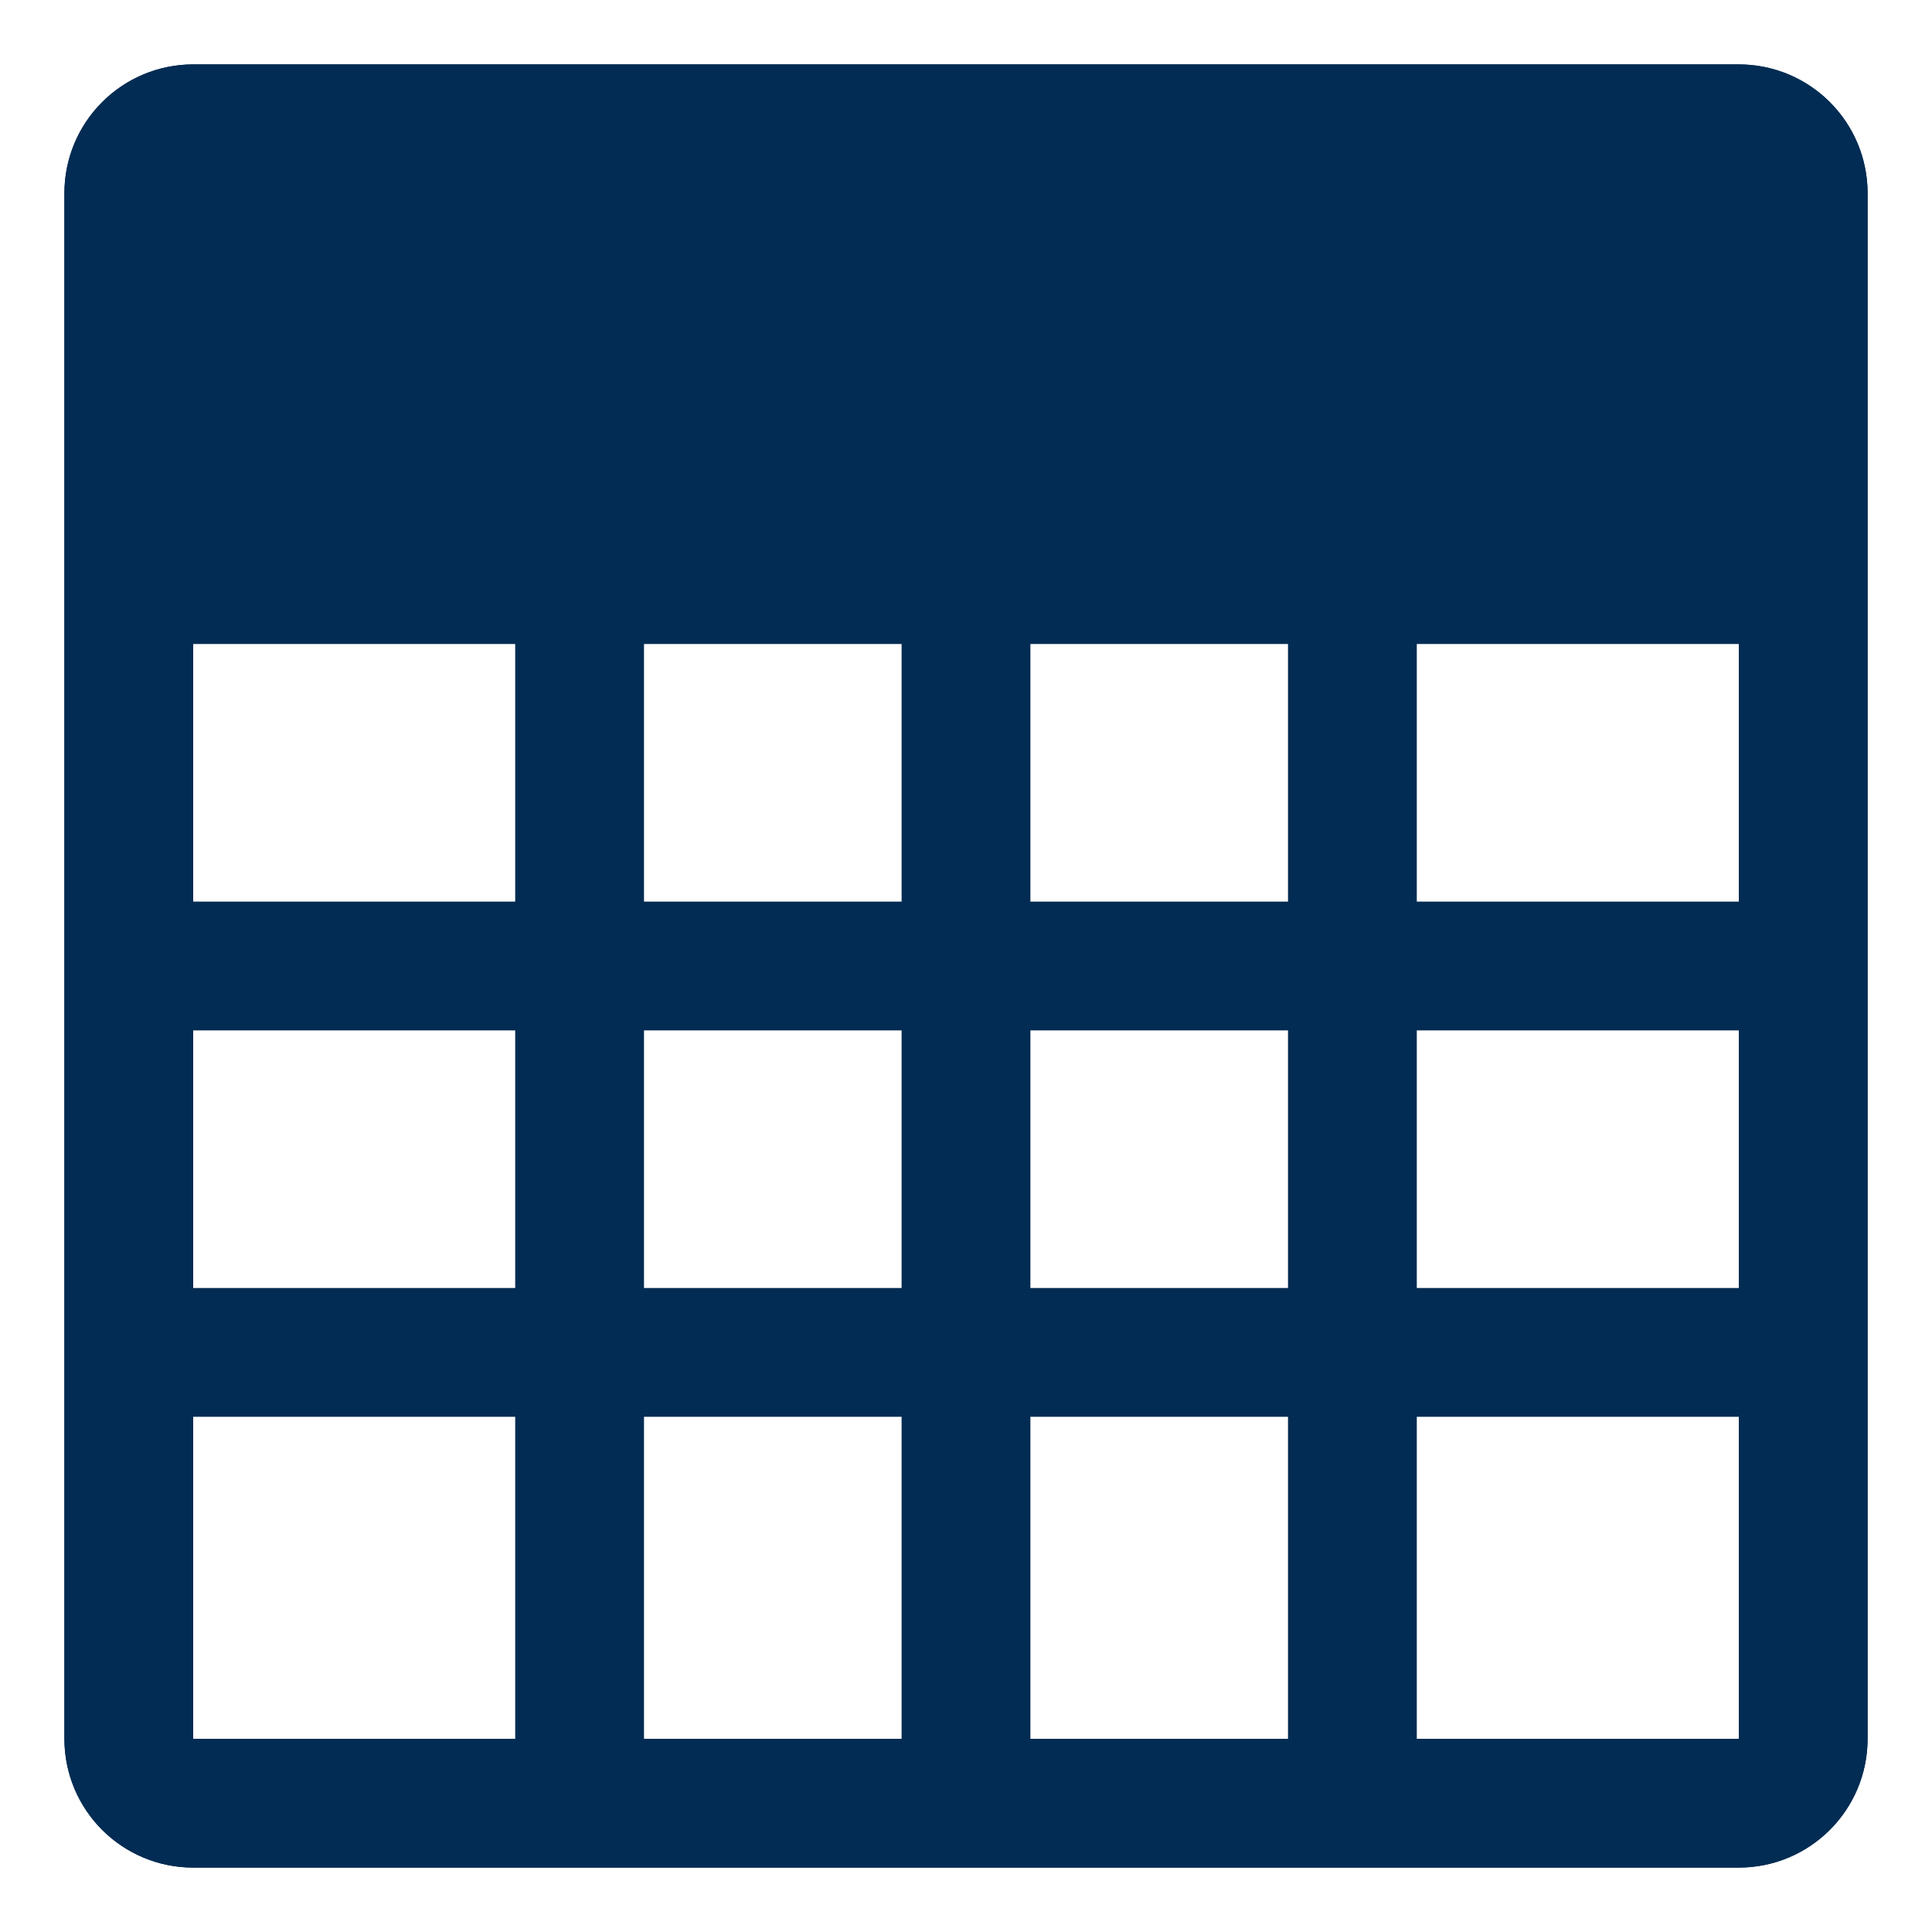
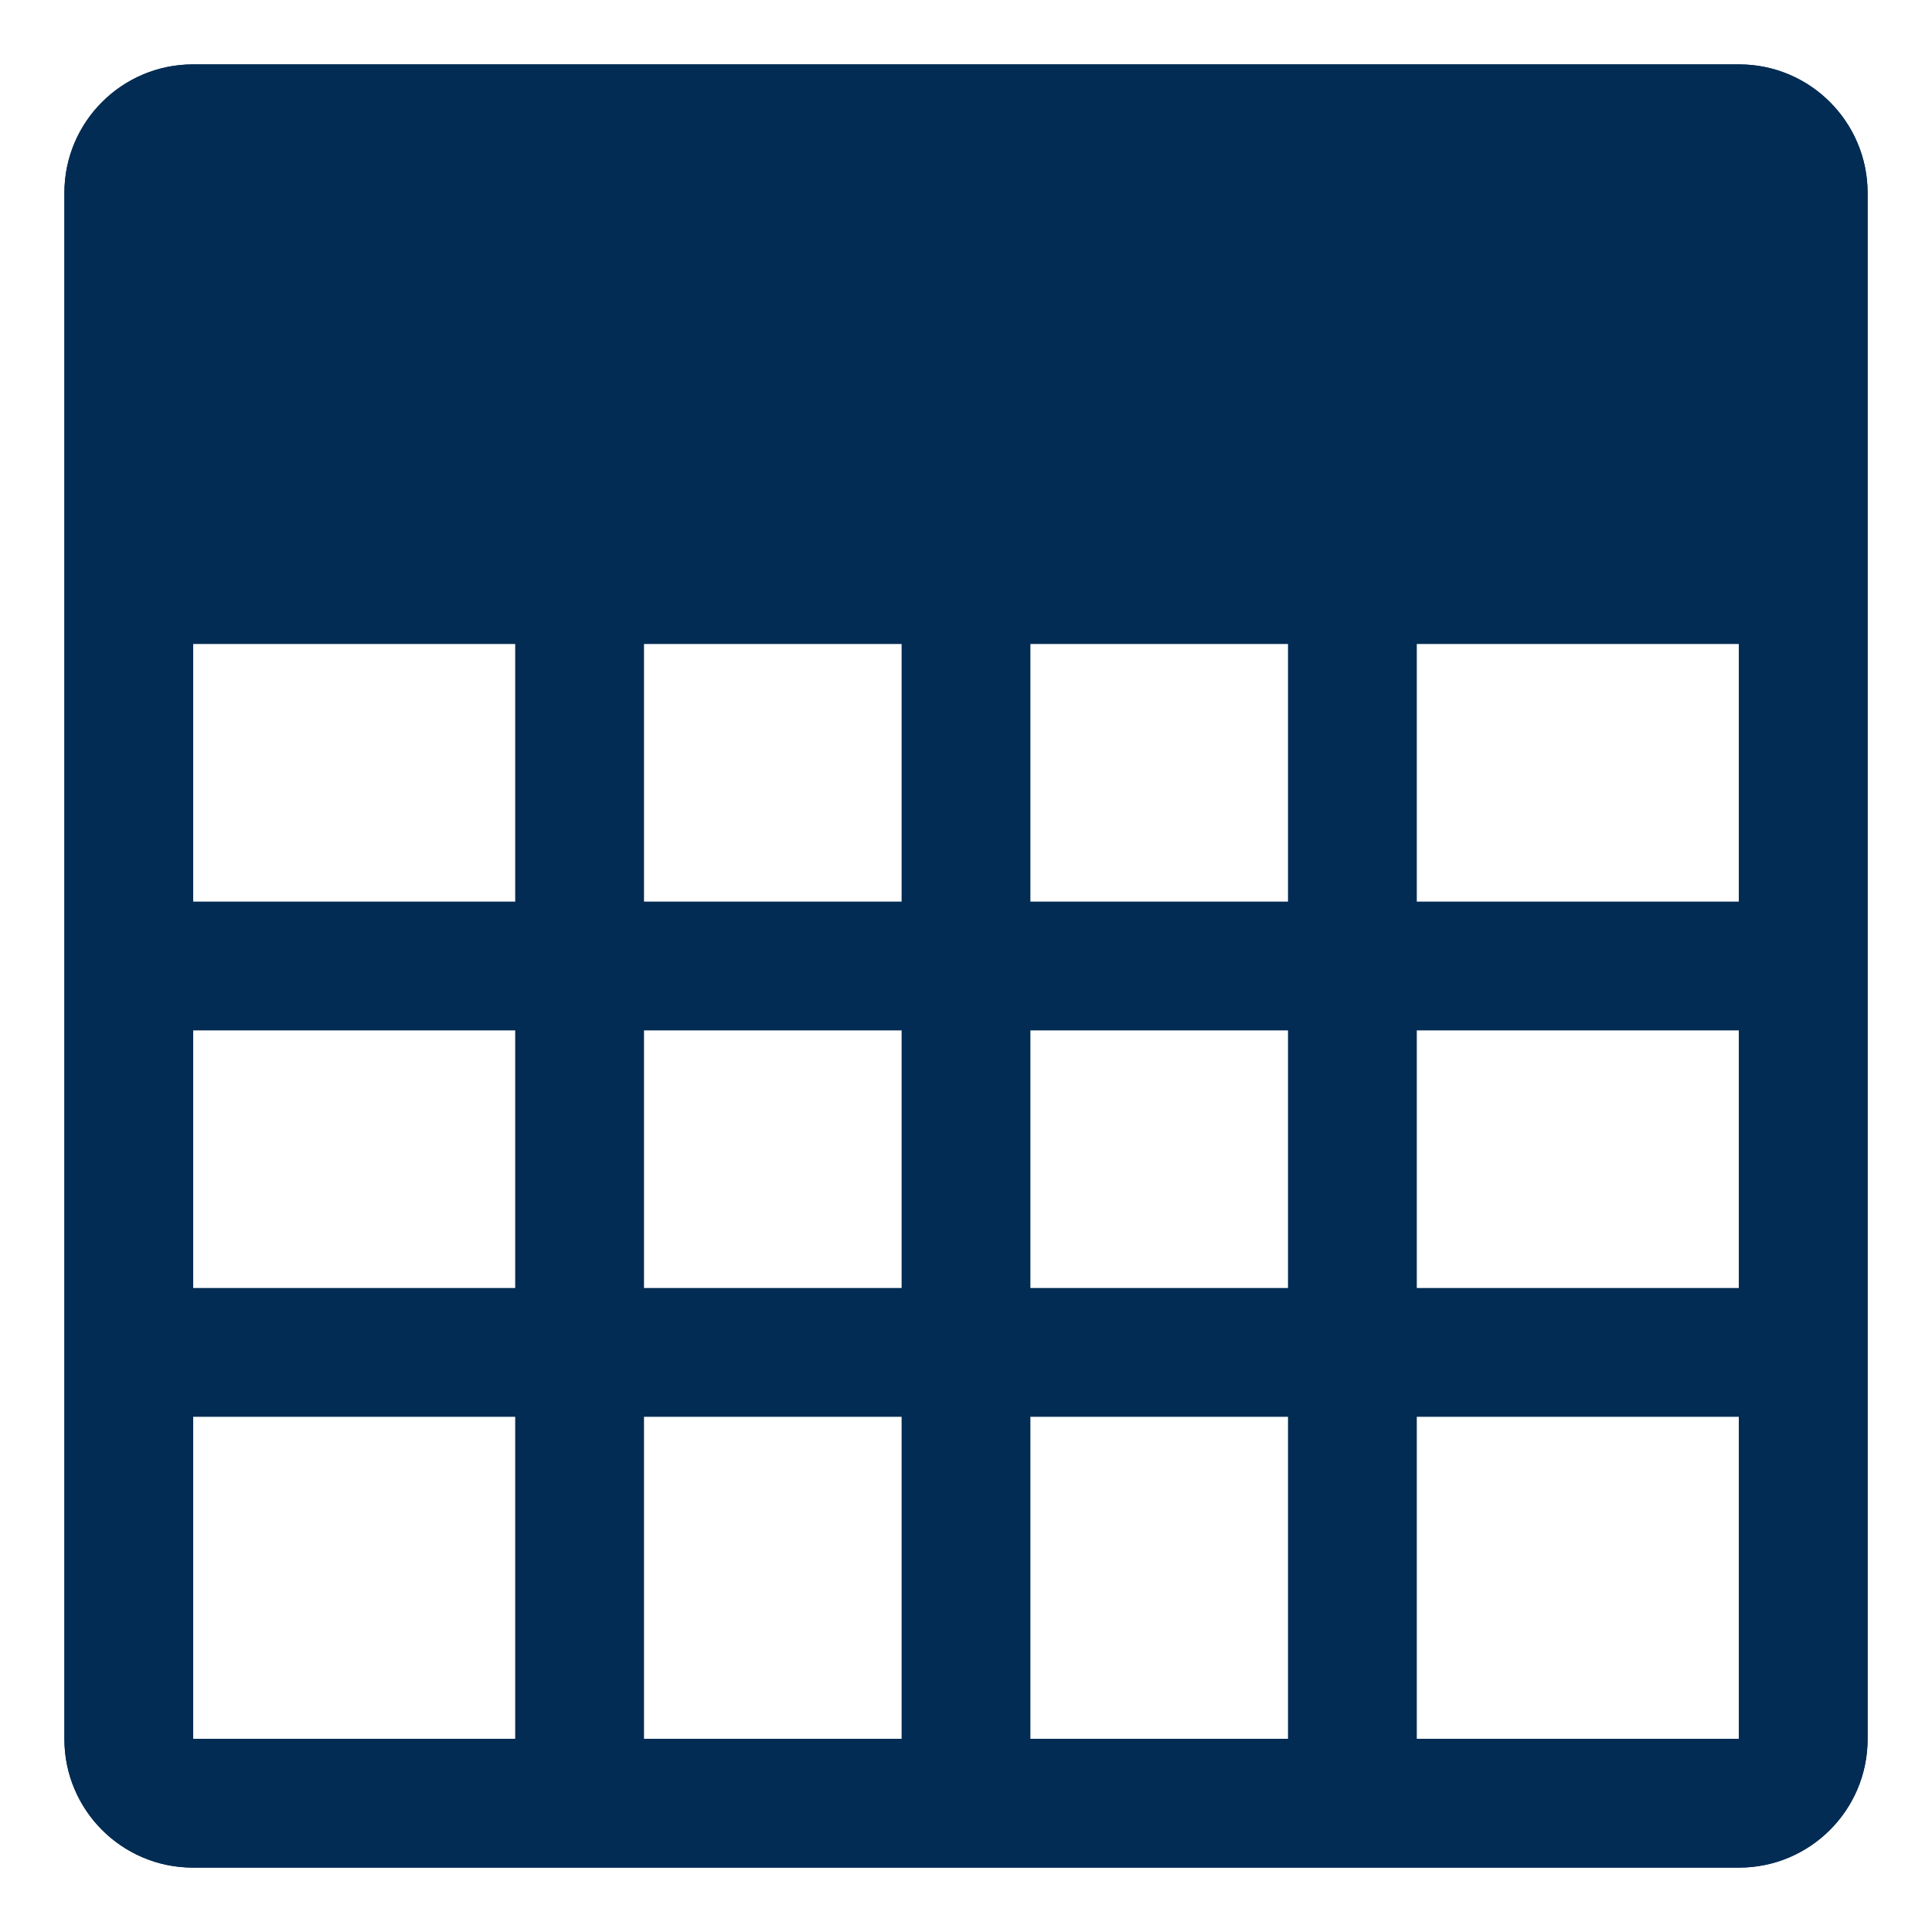
<svg xmlns="http://www.w3.org/2000/svg" width="15px" height="15px" viewBox="0 0 15 15" version="1.1">
  <defs />
-   <g id="Page-1" stroke="none" stroke-width="1" fill="none" fill-rule="evenodd">
-     <g id="i-cal--primary" transform="translate(1, 1)">
-       <g id="Icons">
-         <g id="Simple-Copy">
-           <g id="i-cal--primary">
-             <g id="i_calview_primary-copy-4">
-               <rect id="Rectangle-201" stroke="#022C53" x="0" y="0" width="13" height="13" rx="0.5" />
-               <rect id="Rectangle-201-Copy" stroke="#022C53" x="0" y="0" width="13" height="13" rx="0.5" />
-               <rect id="Rectangle-203" fill="#022C53" x="0" y="0" width="13" height="4" rx="0.5" />
-             </g>
-             <path d="M6.5,3.5 L6.5,12.5" id="Line-Copy-38" stroke="#022C53" />
-             <path d="M9.5,3.5 L9.5,12.5" id="Line-Copy-40" stroke="#022C53" />
-             <path d="M3.5,3.5 L3.5,12.5" id="Line-Copy-39" stroke="#022C53" />
-             <path d="M0.5,6.5 L12.5,6.5" id="Line-Copy-41" stroke="#022C53" />
-             <path d="M0.5,9.5 L12.5,9.5" id="Line-Copy-42" stroke="#022C53" />
-           </g>
+   <g id="Icons" stroke="none" stroke-width="1" fill="none" fill-rule="evenodd">
+     <g id="Simple-Copy" transform="translate(-277, -1187)">
+       <g id="i-calview--primary" transform="translate(278, 1188)">
+         <g id="i_calview_primary-copy-4">
+           <rect id="Rectangle-201" stroke="#022C53" x="0" y="0" width="13" height="13" rx="0.5" />
+           <path d="M-2.25406038e-13,0.494 C-2.26002207e-13,0.221 0.226,0 0.494,0 L12.506,0 C12.779,0 13,0.226 13,0.494 L13,12.506 C13,12.779 12.774,13 12.506,13 L0.494,13 C0.221,13 -1.985571e-13,12.774 -1.99143246e-13,12.506 L-2.25406038e-13,0.494 Z" id="Rectangle-201-Copy" stroke="#022C53" />
+           <rect id="Rectangle-203" fill="#022C53" x="0" y="0" width="13" height="4" rx="0.5" />
        </g>
+         <path d="M6.5,3.5 L6.5,12.5" id="Line-Copy-38" stroke="#022C53" stroke-linecap="square" />
+         <path d="M9.5,3.5 L9.5,12.5" id="Line-Copy-40" stroke="#022C53" stroke-linecap="square" />
+         <path d="M3.5,3.5 L3.5,12.5" id="Line-Copy-39" stroke="#022C53" stroke-linecap="square" />
+         <path d="M0.5,6.5 L12.5,6.5" id="Line-Copy-41" stroke="#022C53" stroke-linecap="square" />
+         <path d="M0.5,9.5 L12.5,9.5" id="Line-Copy-42" stroke="#022C53" stroke-linecap="square" />
      </g>
    </g>
  </g>
</svg>
